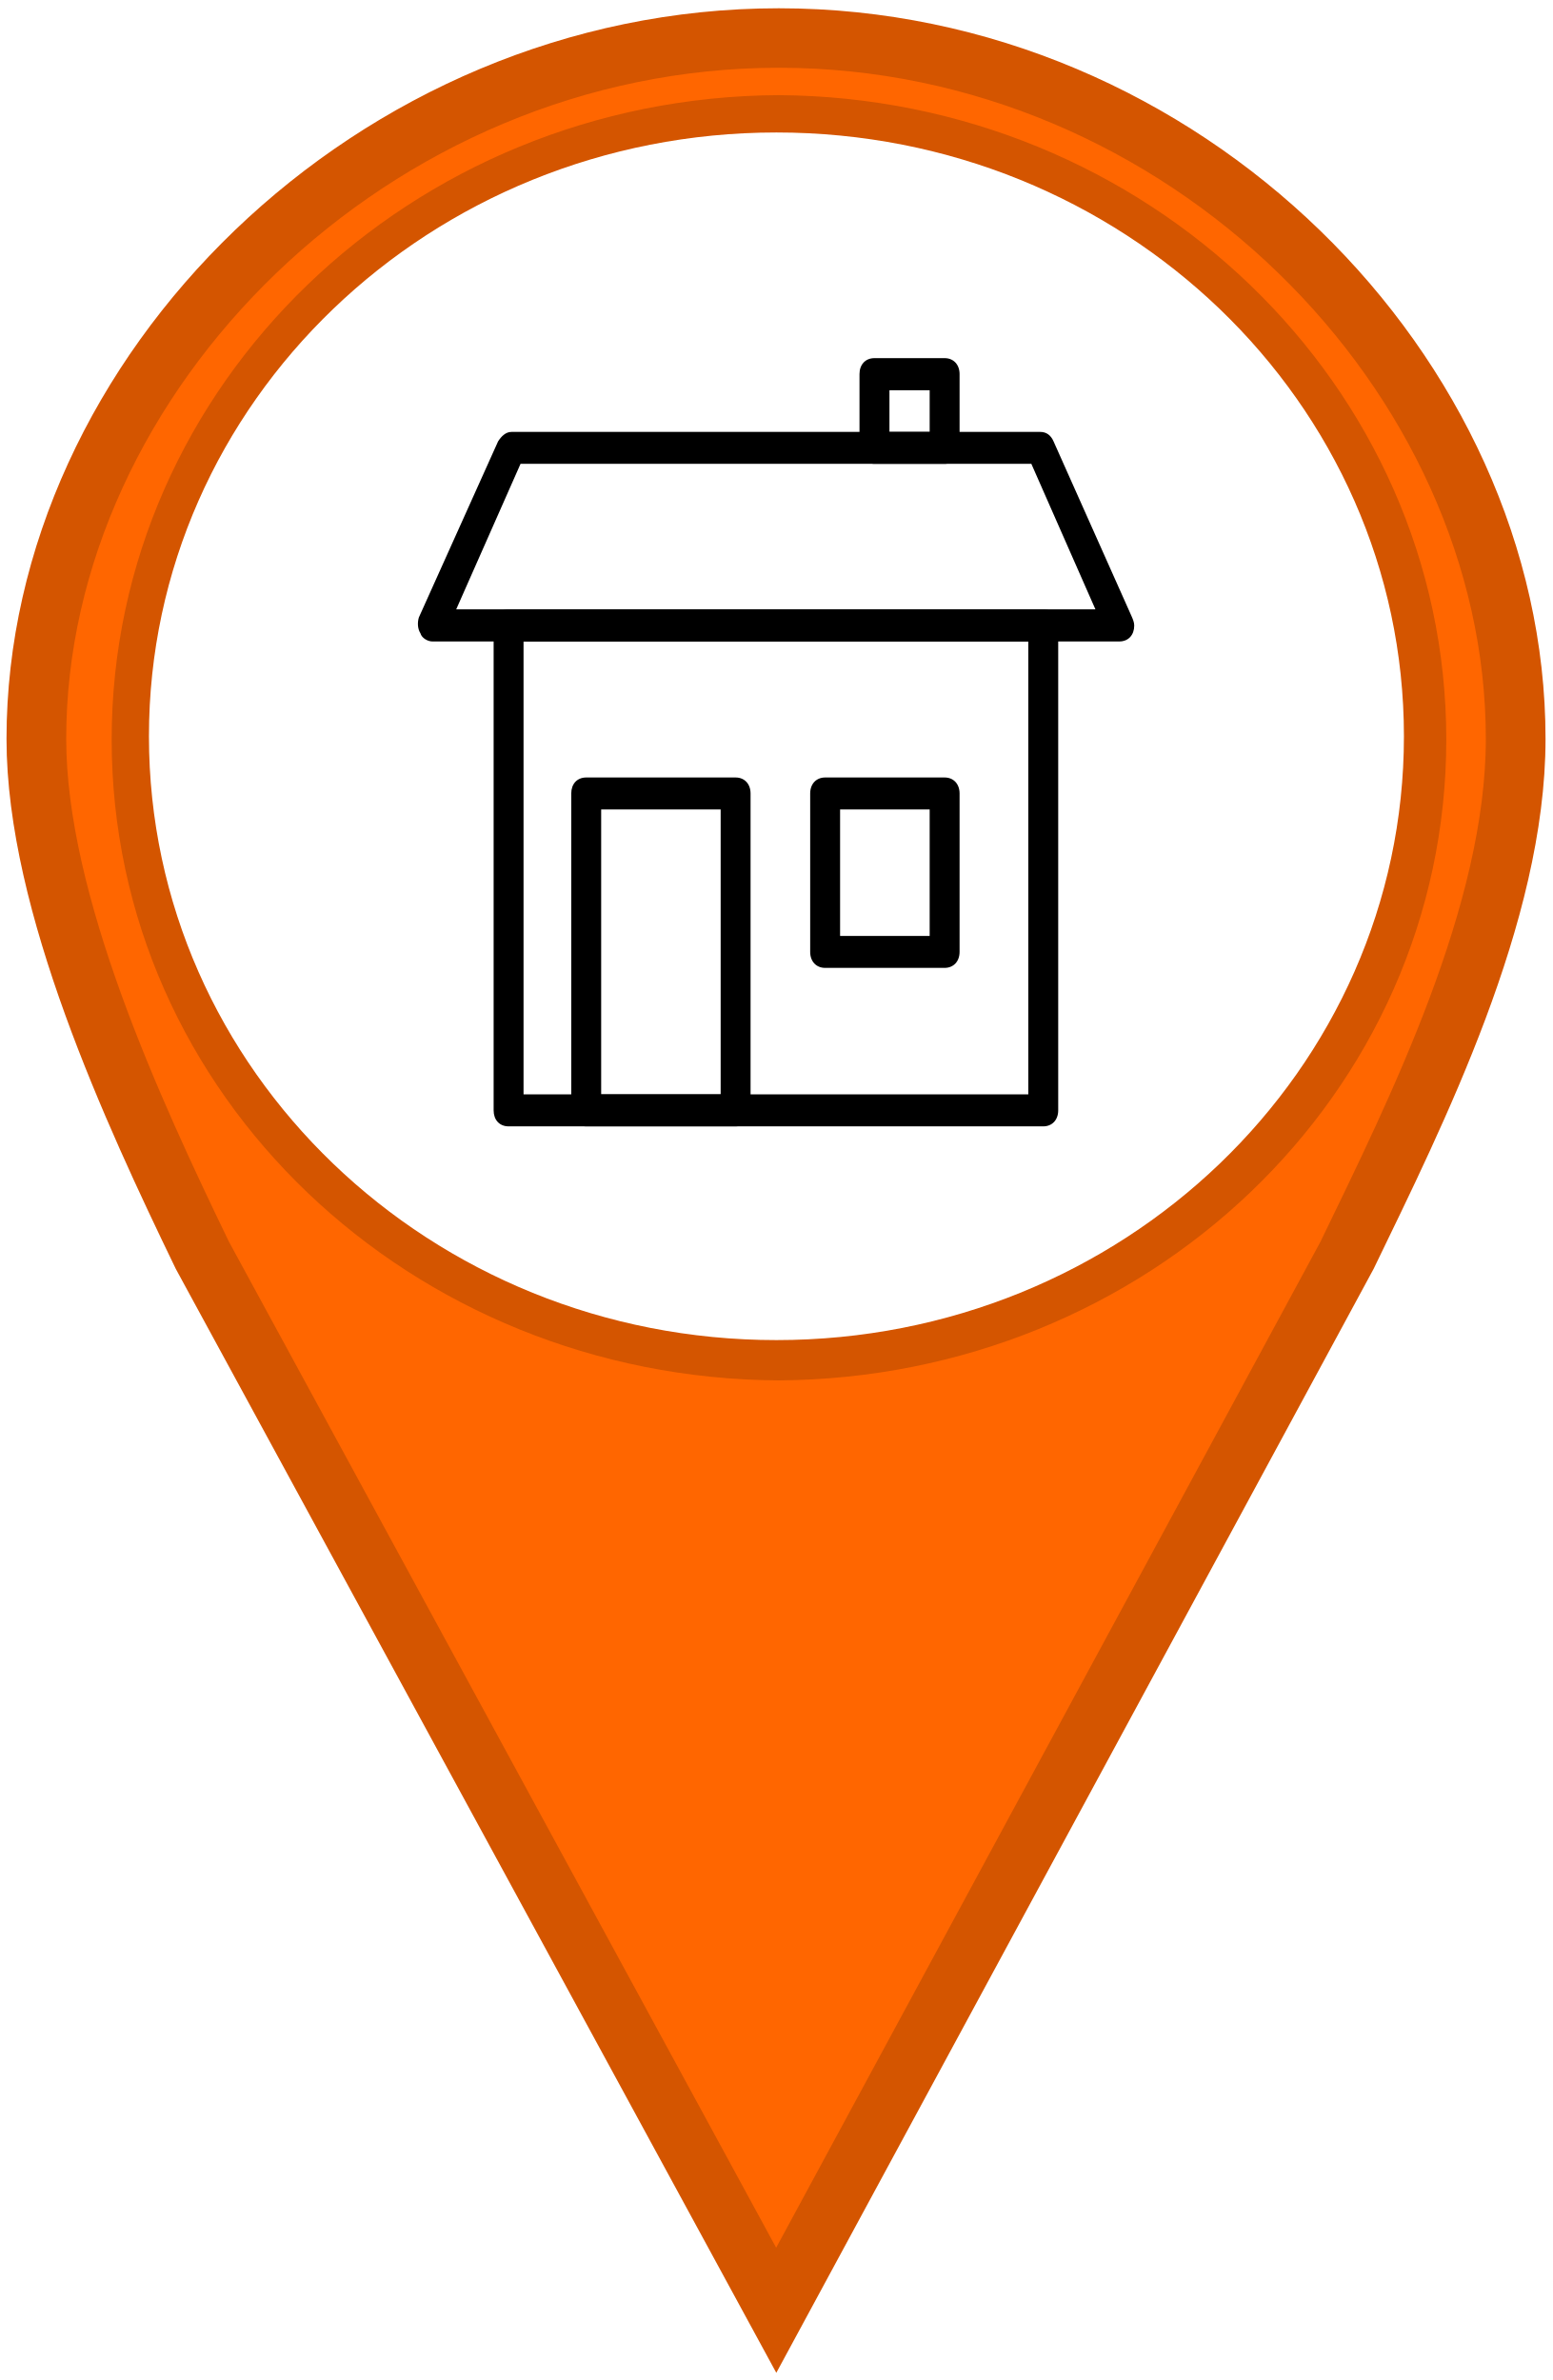
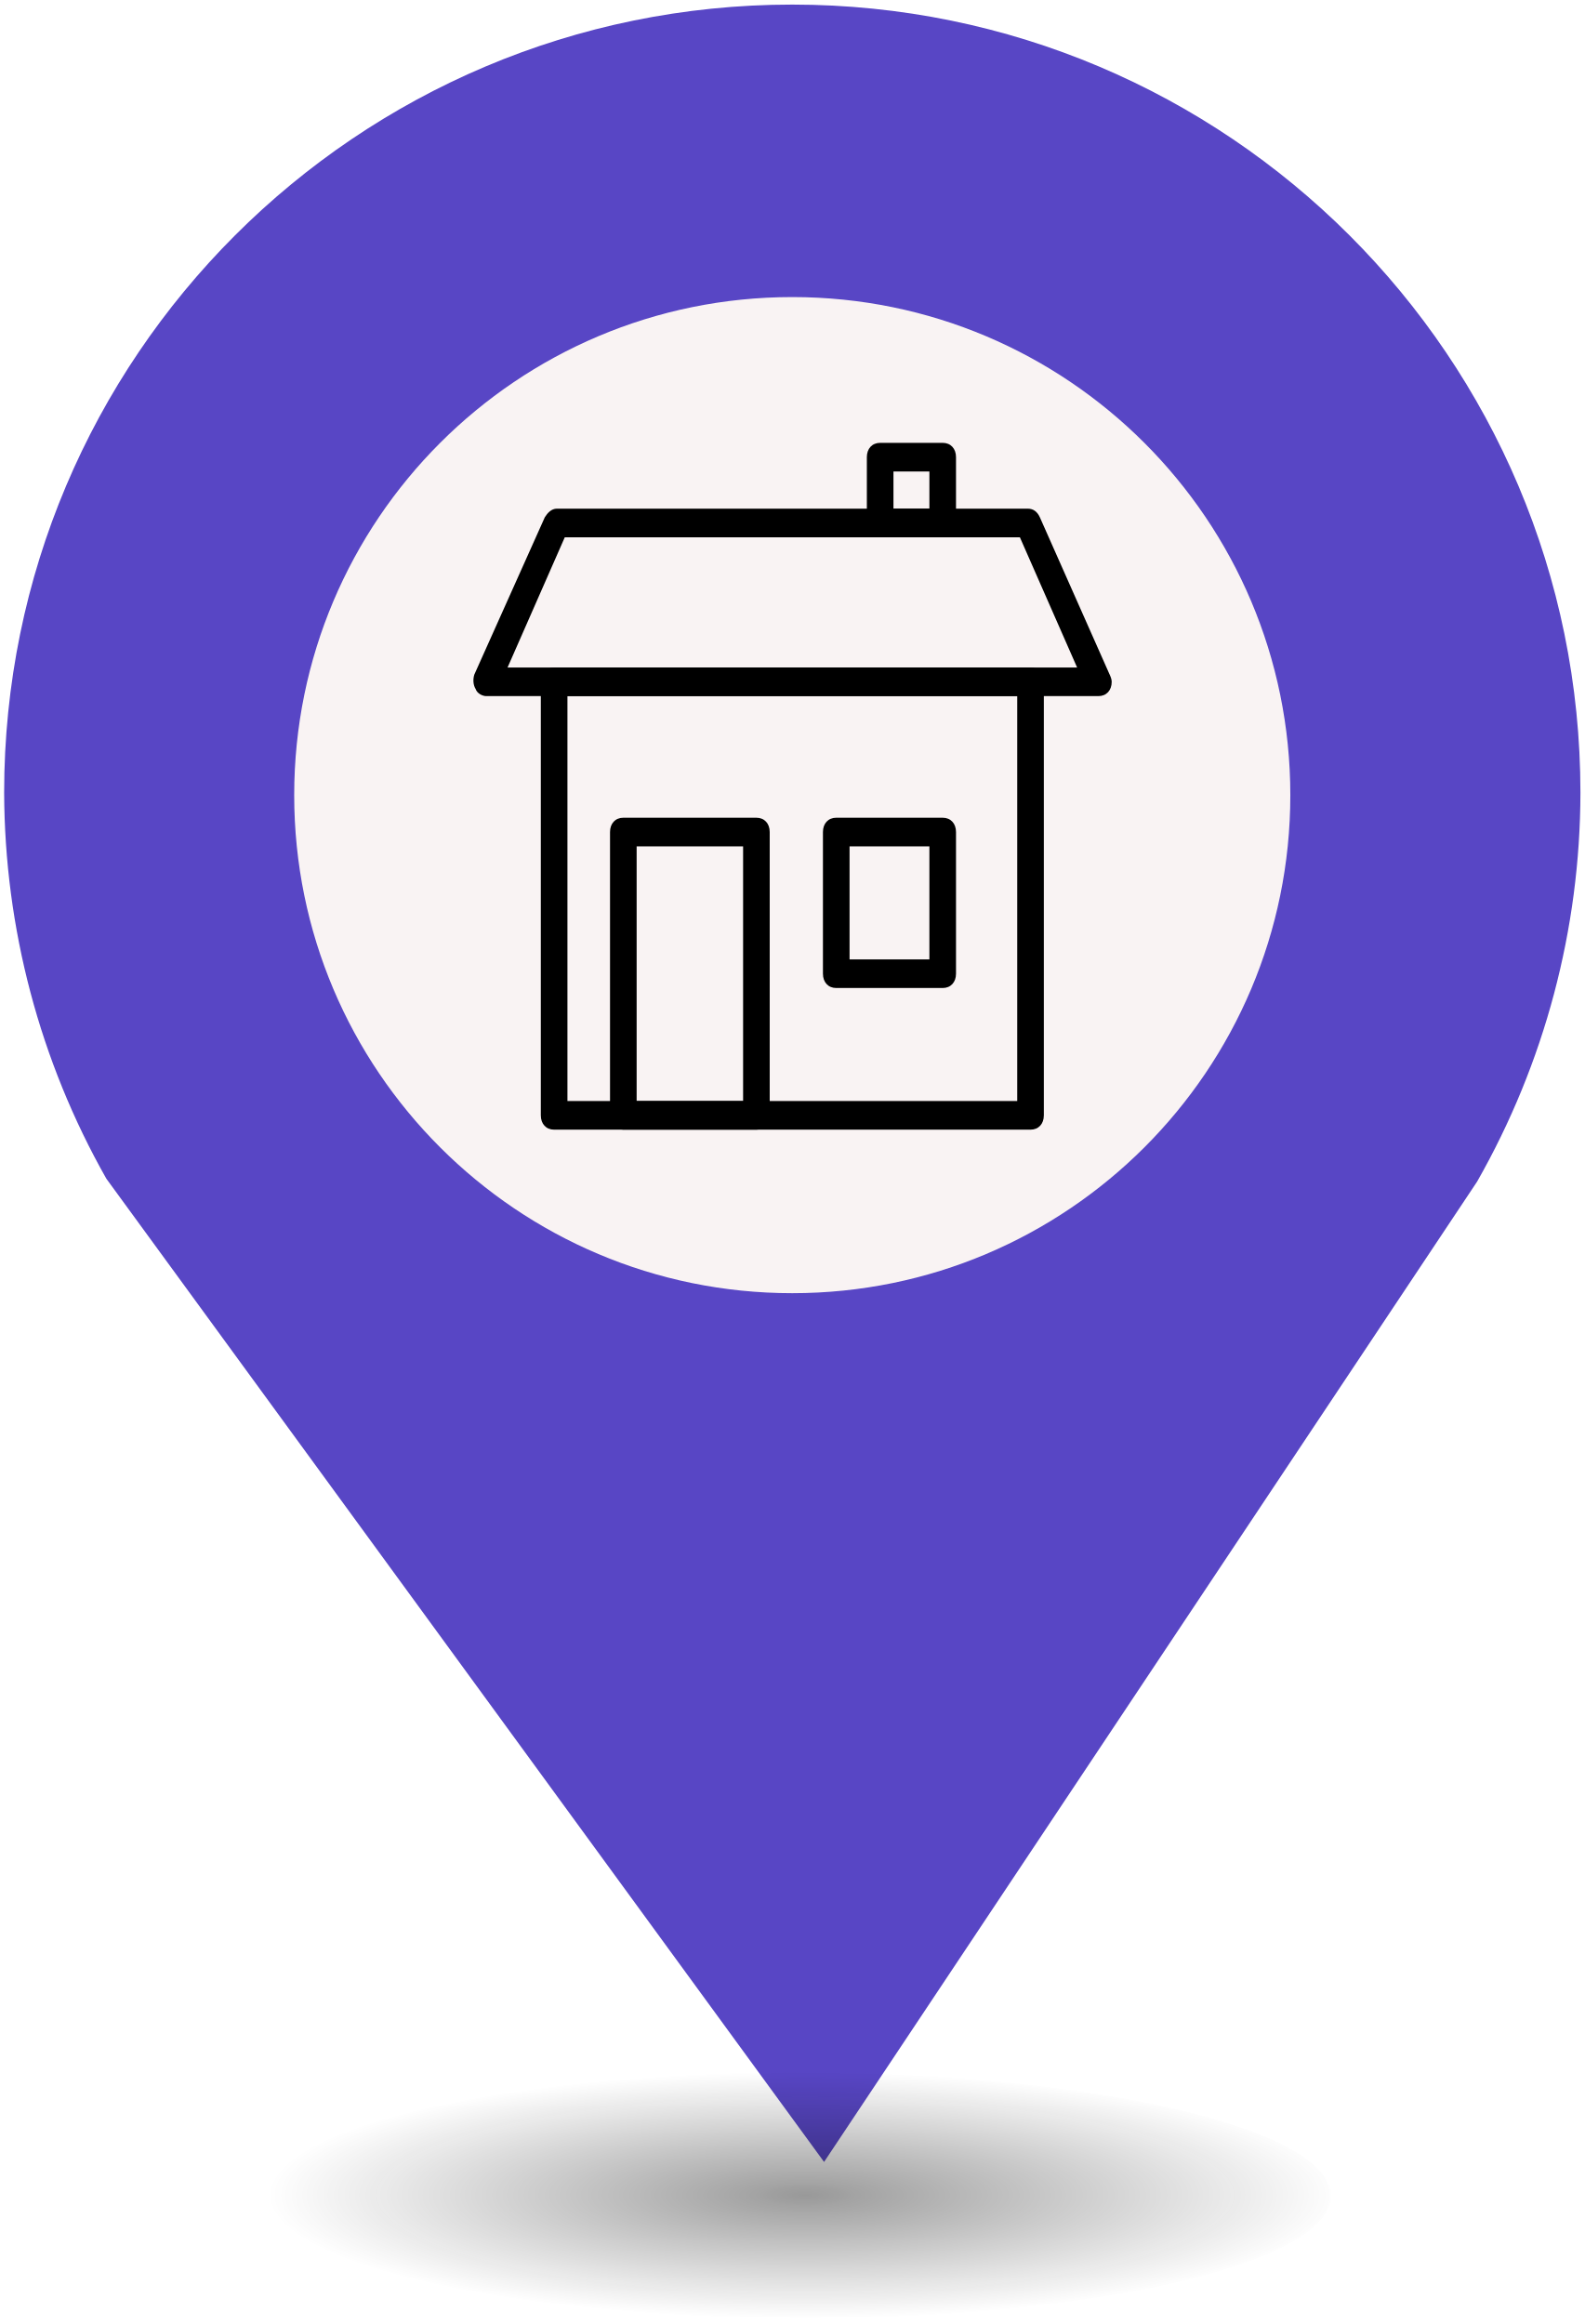
- <svg xmlns="http://www.w3.org/2000/svg" width="30px" height="46px" viewBox="0 0 30 46" version="1.1">
-   <defs>
-     <clipPath id="clip1">
-       <path d="M 9 11 L 21 11 L 21 21.77 L 9 21.77 Z M 9 11 " />
-     </clipPath>
-     <clipPath id="clip2">
-       <path d="M 16 6.922 L 19 6.922 L 19 9 L 16 9 Z M 16 6.922 " />
-     </clipPath>
-     <clipPath id="clip3">
-       <path d="M 11 15 L 15 15 L 15 21.77 L 11 21.77 Z M 11 15 " />
-     </clipPath>
+ <svg xmlns="http://www.w3.org/2000/svg" height="44px" width="30px" version="1.1" viewBox="0 0 29.989 43.988" id="svg16">
+   <defs id="defs7">
+     <radialGradient id="a" gradientUnits="userSpaceOnUse" cy="127.6" cx="-42.75" gradientTransform="matrix(4.274964,0,0,0.98163,197.9983,-82.0888)" r="2.384">
+       <stop stop-color="#010101" offset="0" id="stop2" />
+       <stop stop-opacity="0" stop-color="#090909" offset="1" id="stop4" />
+     </radialGradient>
  </defs>
-   <g id="surface1">
-     <path style="fill-rule:nonzero;fill:rgb(100%,40%,0%);fill-opacity:1;stroke-width:1;stroke-linecap:round;stroke-linejoin:miter;stroke:rgb(83.137%,33.333%,0%);stroke-opacity:1;stroke-miterlimit:4;" d="M 13.041 0.639 C 6.256 0.639 0.609 6.287 0.609 12.418 C 0.609 15.177 2.224 18.679 3.389 21.097 L 13 38.828 L 22.56 21.097 C 23.725 18.679 25.384 15.353 25.384 12.418 C 25.384 6.291 19.828 0.639 13.044 0.639 Z M 13.041 2.099 C 18.935 2.137 23.722 6.756 23.722 12.429 C 23.722 18.108 18.938 22.66 13.041 22.7 C 7.147 22.663 2.37 18.115 2.37 12.429 C 2.37 6.753 7.15 2.13 13.041 2.099 Z M 13.041 2.099 " transform="matrix(1.153846,0,0,1.15,0,0)" />
-     <path style="fill-rule:nonzero;fill:rgb(100%,100%,100%);fill-opacity:1;stroke-width:1.003;stroke-linecap:butt;stroke-linejoin:miter;stroke:rgb(100%,100%,100%);stroke-opacity:1;stroke-miterlimit:4;" d="M 23.011 12.374 C 23.011 17.704 18.528 22.021 13.003 22.021 C 7.478 22.021 2.996 17.704 2.996 12.374 C 2.996 7.048 7.478 2.728 13.003 2.728 C 18.528 2.728 23.011 7.048 23.011 12.374 Z M 23.011 12.374 " transform="matrix(1.153846,0,0,1.15,0,0)" />
-     <g clip-path="url(#clip1)" clip-rule="nonzero">
-       <path style=" stroke:none;fill-rule:nonzero;fill:rgb(0%,0%,0%);fill-opacity:1;" d="M 20.16 21.77 L 9.828 21.77 C 9.652 21.77 9.539 21.645 9.539 21.461 L 9.539 12.09 C 9.539 11.902 9.652 11.777 9.828 11.777 L 20.16 11.777 C 20.332 11.777 20.449 11.902 20.449 12.09 L 20.449 21.461 C 20.449 21.645 20.332 21.77 20.16 21.77 Z M 10.117 21.152 L 19.871 21.152 L 19.871 12.398 L 10.117 12.398 Z M 10.117 21.152 " />
-     </g>
-     <path style=" stroke:none;fill-rule:nonzero;fill:rgb(0%,0%,0%);fill-opacity:1;" d="M 21.629 12.398 L 8.355 12.398 C 8.27 12.398 8.152 12.336 8.125 12.242 C 8.066 12.148 8.066 12.027 8.094 11.934 L 9.625 8.531 C 9.684 8.438 9.77 8.348 9.883 8.348 L 20.102 8.348 C 20.215 8.348 20.305 8.406 20.359 8.531 L 21.863 11.902 C 21.891 11.965 21.918 12.027 21.918 12.09 C 21.918 12.273 21.805 12.398 21.629 12.398 Z M 8.816 11.777 L 21.168 11.777 L 19.93 8.965 L 10.059 8.965 Z M 8.816 11.777 " />
-     <g clip-path="url(#clip2)" clip-rule="nonzero">
-       <path style=" stroke:none;fill-rule:nonzero;fill:rgb(0%,0%,0%);fill-opacity:1;" d="M 18.254 8.965 L 16.898 8.965 C 16.723 8.965 16.609 8.84 16.609 8.656 L 16.609 7.23 C 16.609 7.047 16.723 6.922 16.898 6.922 L 18.254 6.922 C 18.426 6.922 18.543 7.047 18.543 7.23 L 18.543 8.656 C 18.543 8.84 18.426 8.965 18.254 8.965 Z M 17.188 8.348 L 17.965 8.348 L 17.965 7.543 L 17.188 7.543 Z M 17.188 8.348 " />
-     </g>
-     <g clip-path="url(#clip3)" clip-rule="nonzero">
-       <path style=" stroke:none;fill-rule:nonzero;fill:rgb(0%,0%,0%);fill-opacity:1;" d="M 14.215 21.77 L 11.328 21.77 C 11.152 21.77 11.039 21.645 11.039 21.461 L 11.039 15.336 C 11.039 15.152 11.152 15.027 11.328 15.027 L 14.215 15.027 C 14.387 15.027 14.504 15.152 14.504 15.336 L 14.504 21.461 C 14.504 21.645 14.387 21.77 14.215 21.77 Z M 11.617 21.152 L 13.926 21.152 L 13.926 15.645 L 11.617 15.645 Z M 11.617 21.152 " />
-     </g>
-     <path style=" stroke:none;fill-rule:nonzero;fill:rgb(0%,0%,0%);fill-opacity:1;" d="M 18.254 18.707 L 15.945 18.707 C 15.773 18.707 15.656 18.582 15.656 18.398 L 15.656 15.336 C 15.656 15.152 15.773 15.027 15.945 15.027 L 18.254 15.027 C 18.426 15.027 18.543 15.152 18.543 15.336 L 18.543 18.398 C 18.543 18.582 18.426 18.707 18.254 18.707 Z M 16.234 18.09 L 17.965 18.09 L 17.965 15.645 L 16.234 15.645 Z M 16.234 18.09 " />
+   <g id="g26" transform="translate(-2.0760358e-7,-1.618116)">
+     <path style="fill:#5846c5;stroke-width:4.275" id="path9" d="m 14.994,1.705 c -8.239,0 -14.917,6.678 -14.917,14.917 0.009,2.562 0.673,5.079 1.935,7.307 L 15.596,42.539 27.956,23.984 c 1.278,-2.244 1.952,-4.78 1.956,-7.362 C 29.911,8.383 23.233,1.705 14.994,1.705 Z" />
+     <circle style="fill:#f9f3f3;stroke-width:4.275" id="circle11" r="9.427" cx="14.994" cy="16.668" />
+     <ellipse style="opacity:0.4;fill:url(#a);stroke-width:4.275" id="ellipse13" cx="14.994" cy="43.18" ry="2.339" rx="10.193" />
+     <rect style="fill:none;stroke-width:4.275" x="8.259" y="9.828" width="13.472" height="13.369" ry="0" rx="0" id="replace" />
+     <svg version="1.1" x="8.5" y="10" viewBox="0 0 19.085 20.537" enable-background="new 0 0 100 100" xml:space="preserve" id="svg2" width="13" height="13">
+       <defs id="defs28" />
+       <g id="g3217" transform="translate(-1254.561,7563.41)">
+         <g id="g3355" transform="translate(0.5259675,-1.51338)">
+           <g id="g3394" transform="translate(-1.304037,6.106822)">
+             <g id="g3432" transform="translate(1.32436,-7.06854)">
+               <g id="g3490" transform="translate(14.50543,16.20117)">
+                 <g id="g3544" transform="translate(1.783222,7.907062)">
+                   <g id="g3595" transform="translate(9.526484,-0.4690141)">
+                     <g id="g3646" transform="translate(-52.35165,-3.588063)">
+                       <g id="g3767" transform="translate(6.004856,8.755277)">
+                         <g id="g4075" transform="translate(0.5523902,0.07303033)">
+                           <g id="g4264" transform="translate(3.088074,-2.637774)">
+                             <g id="g4355" transform="translate(8.460199,5.328404)">
+                               <g id="g4421" transform="translate(-6.525508,7.085877)">
+                                 <g id="g4462" transform="translate(25.51802,13.53117)">
+                                   <g id="g4500" transform="translate(80.26127,-61.02332)">
+                                     <g id="g5344" transform="translate(-17.61483,53.92915)">
+                                       <g id="g5294" display="none" style="display:none">
+                                         <rect id="rect5296" height="196" width="394.5" display="inline" y="-80.755" x="-43.5" style="fill:#000000;display:inline" />
+                                       </g>
+                                       <g id="g5316" display="none" style="display:none">
+                                         <g id="g5318" display="inline" style="display:inline">
+                                           <path id="path5320" d="M 1.581,10.718 H 30.418 L 16,1.051 1.581,10.718 z M 17.592,6.594 c 0,0.879 -0.713,1.592 -1.592,1.592 -0.879,0 -1.592,-0.713 -1.592,-1.592 0,-0.879 0.713,-1.592 1.592,-1.592 0.879,0 1.592,0.712 1.592,1.592 z" />
+                                           <rect id="rect5322" height="3.021" width="31" y="28.03" x="0.5" />
+                                           <rect id="rect5324" height="11.875" width="3.021" y="13.363" x="3.667" />
+                                           <rect id="rect5326" height="11.875" width="3.021" y="13.363" x="8.349" />
+                                           <rect id="rect5328" height="11.875" width="3.021" y="13.363" x="20.63" />
+                                           <rect id="rect5330" height="11.875" width="3.021" y="13.363" x="25.312" />
+                                         </g>
+                                         <path id="path5332" d="m 19.055,22.809 c -0.386,0.262 -1.035,0.524 -1.857,0.524 -1.01,0 -1.907,-0.386 -2.53,-1.11 -0.474,-0.524 -0.785,-1.246 -0.897,-2.144 h -0.773 v -0.611 h 0.711 c 0,-0.062 0,-0.125 0,-0.187 0,-0.2 0.012,-0.387 0.025,-0.561 h -0.735 v -0.624 h 0.823 c 0.15,-0.872 0.524,-1.595 1.022,-2.106 0.636,-0.66 1.446,-1.035 2.468,-1.035 0.735,0 1.309,0.212 1.658,0.399 l -0.249,0.822 c -0.312,-0.187 -0.835,-0.349 -1.396,-0.349 -0.673,0 -1.221,0.237 -1.645,0.685 -0.374,0.361 -0.623,0.922 -0.748,1.583 h 3.478 v 0.624 h -3.59 c -0.013,0.162 -0.025,0.349 -0.025,0.523 0,0.075 0,0.137 0,0.225 h 3.615 v 0.611 h -3.53 c 0.1,0.723 0.349,1.259 0.685,1.633 0.461,0.486 1.085,0.723 1.757,0.723 0.661,0 1.234,-0.249 1.521,-0.411 l 0.212,0.786 z" display="inline" style="display:inline" />
+                                       </g>
+                                       <g id="g5453" transform="translate(-52.62536,-10.75091)">
+                                         <g id="g5403" display="none" style="display:none">
+                                           <rect id="rect5405" height="196" width="394.5" display="inline" y="-80.755" x="-43.5" style="fill:#000000;display:inline" />
+                                         </g>
+                                         <g id="g5425" display="none" style="display:none">
+                                           <g id="g5427" display="inline" style="display:inline">
+                                             <path id="path5429" d="M 1.581,10.718 H 30.418 L 16,1.051 1.581,10.718 z M 17.592,6.594 c 0,0.879 -0.713,1.592 -1.592,1.592 -0.879,0 -1.592,-0.713 -1.592,-1.592 0,-0.879 0.713,-1.592 1.592,-1.592 0.879,0 1.592,0.712 1.592,1.592 z" />
+                                             <rect id="rect5431" height="3.021" width="31" y="28.03" x="0.5" />
+                                             <rect id="rect5433" height="11.875" width="3.021" y="13.363" x="3.667" />
+                                             <rect id="rect5435" height="11.875" width="3.021" y="13.363" x="8.349" />
+                                             <rect id="rect5437" height="11.875" width="3.021" y="13.363" x="20.63" />
+                                             <rect id="rect5439" height="11.875" width="3.021" y="13.363" x="25.312" />
+                                           </g>
+                                           <path id="path5441" d="m 19.055,22.809 c -0.386,0.262 -1.035,0.524 -1.857,0.524 -1.01,0 -1.907,-0.386 -2.53,-1.11 -0.474,-0.524 -0.785,-1.246 -0.897,-2.144 h -0.773 v -0.611 h 0.711 c 0,-0.062 0,-0.125 0,-0.187 0,-0.2 0.012,-0.387 0.025,-0.561 h -0.735 v -0.624 h 0.823 c 0.15,-0.872 0.524,-1.595 1.022,-2.106 0.636,-0.66 1.446,-1.035 2.468,-1.035 0.735,0 1.309,0.212 1.658,0.399 l -0.249,0.822 c -0.312,-0.187 -0.835,-0.349 -1.396,-0.349 -0.673,0 -1.221,0.237 -1.645,0.685 -0.374,0.361 -0.623,0.922 -0.748,1.583 h 3.478 v 0.624 h -3.59 c -0.013,0.162 -0.025,0.349 -0.025,0.523 0,0.075 0,0.137 0,0.225 h 3.615 v 0.611 h -3.53 c 0.1,0.723 0.349,1.259 0.685,1.633 0.461,0.486 1.085,0.723 1.757,0.723 0.661,0 1.234,-0.249 1.521,-0.411 l 0.212,0.786 z" display="inline" style="display:inline" />
+                                         </g>
+                                         <g id="g5911" transform="translate(34.80392,-34.73152)">
+                                           <g id="g5969" transform="translate(-76.82085,20.4639)">
+                                             <g id="g6024" transform="translate(-1.526915,1.600489)">
+                                               <g id="g6071" transform="translate(7.388684,1.035171)">
+                                                 <g id="g6187" transform="translate(-0.7100005,-4.632286)">
+                                                   <g id="g6263" transform="translate(-0.667373,-5.348818)">
+                                                     <g id="g6319" transform="translate(0.7972047,3.564749)">
+                                                       <g id="g6384" transform="translate(-9.1472,2.261335)">
+                                                         <g id="g6488" transform="translate(-2.034812,-3.404266)">
+                                                           <g id="g6516" transform="translate(-0.6383233,-2.329404)">
+                                                             <g id="g6769" transform="translate(1565.779,-3801.849)">
+                                                               <g id="g6910" transform="translate(-308.0951,-3790.949)">
+                                                                 <g id="g6983" transform="translate(-14.23112,-15.61185)">
+                                                                   <g id="g7151" transform="translate(33.26708,-22.49103)">
+                                                                     <g id="g7382" transform="translate(-23.22927,23.88687)">
+                                                                       <g id="g7549" transform="translate(14.44468,15.52955)">
+                                                                         <g id="g7800" transform="translate(-10.51703,-15.54808)">
+                                                                           <g id="g7999" transform="matrix(0.5344534,0,0,0.5950261,5.656306,11.96295)">
+                                                                             <g id="g8217" transform="matrix(0.6515763,0,0,0.6619951,14.89167,27.68312)">
+                                                                               <g id="g8341" transform="matrix(0.8195574,0,0,0.8373697,16.90481,-6.286122)">
+                                                                                 <g id="g8463" transform="matrix(1.090147,0,0,0.7755316,14.69104,9.55655)">
+                                                                                   <g id="g8628" transform="matrix(3.214108,0,0,3.909242,-42.983,-211.138)">
+                                                                                     <g id="g8709" transform="matrix(0.2804636,0,0,0.2613712,8.260279,58.16642)">
+                                                                                       <line id="line8689" y2="34.698" x2="91.972" y1="34.698" x1="86.621" style="fill:none" />
+                                                                                       <g id="g8773" transform="matrix(0.8637042,0,0,0.9245456,9.642016,2.561441)">
+                                                                                         <g id="g8835" transform="matrix(0.9781423,0,0,1.046278,0.6822917,-16.52792)">
+                                                                                           <g id="g8890" transform="matrix(1.970936,0,0,1.931202,6.968395,1.439975)">
+                                                                                             <g id="g8868" transform="matrix(0.8520281,0,0,0.8762538,3.110267,6.081243)">
+                                                                                               <path id="path8870" d="M 41.9,48 H 6.1 c -0.6,0 -1,-0.4 -1,-1 V 16.7 c 0,-0.6 0.4,-1 1,-1 h 35.8 c 0.6,0 1,0.4 1,1 V 47 c 0,0.6 -0.4,1 -1,1 z M 7.1,46 H 40.9 V 17.7 H 7.1 V 46 z" style="fill:#000000" />
+                                                                                               <path id="path8872" d="m 47,17.7 c 0,0 0,0 0,0 H 1 C 0.7,17.7 0.3,17.5 0.2,17.2 0,16.9 0,16.5 0.1,16.2 L 5.4,5.2 C 5.6,4.9 5.9,4.6 6.3,4.6 h 35.4 c 0.4,0 0.7,0.2 0.9,0.6 l 5.2,10.9 c 0.1,0.2 0.2,0.4 0.2,0.6 0,0.6 -0.4,1 -1,1 z M 2.6,15.7 H 45.4 L 41.1,6.6 H 6.9 l -4.3,9.1 z" style="fill:#000000" />
+                                                                                               <path id="path8874" d="m 35.3,6.6 h -4.7 c -0.6,0 -1,-0.4 -1,-1 V 1 c 0,-0.6 0.4,-1 1,-1 h 4.7 c 0.6,0 1,0.4 1,1 v 4.6 c 0,0.6 -0.4,1 -1,1 z m -3.7,-2 h 2.7 V 2 h -2.7 v 2.6 z" style="fill:#000000" />
+                                                                                               <path id="path8876" d="m 21.3,48 h -10 c -0.6,0 -1,-0.4 -1,-1 V 27.2 c 0,-0.6 0.4,-1 1,-1 h 10 c 0.6,0 1,0.4 1,1 V 47 c 0,0.6 -0.4,1 -1,1 z m -9,-2 h 8 V 28.2 h -8 V 46 z" style="fill:#000000" />
+                                                                                               <path id="path8878" d="m 35.3,38.1 h -8 c -0.6,0 -1,-0.4 -1,-1 v -9.9 c 0,-0.6 0.4,-1 1,-1 h 8 c 0.6,0 1,0.4 1,1 v 9.9 c 0,0.6 -0.4,1 -1,1 z m -7,-2 h 6 v -7.9 h -6 v 7.9 z" style="fill:#000000" />
+                                                                                             </g>
+                                                                                           </g>
+                                                                                         </g>
+                                                                                       </g>
+                                                                                     </g>
+                                                                                   </g>
+                                                                                 </g>
+                                                                               </g>
+                                                                             </g>
+                                                                           </g>
+                                                                         </g>
+                                                                       </g>
+                                                                     </g>
+                                                                   </g>
+                                                                 </g>
+                                                               </g>
+                                                             </g>
+                                                           </g>
+                                                         </g>
+                                                       </g>
+                                                     </g>
+                                                   </g>
+                                                 </g>
+                                               </g>
+                                             </g>
+                                           </g>
+                                         </g>
+                                       </g>
+                                     </g>
+                                   </g>
+                                 </g>
+                               </g>
+                             </g>
+                           </g>
+                         </g>
+                       </g>
+                     </g>
+                   </g>
+                 </g>
+               </g>
+             </g>
+           </g>
+         </g>
+       </g>
+     </svg>
  </g>
</svg>
